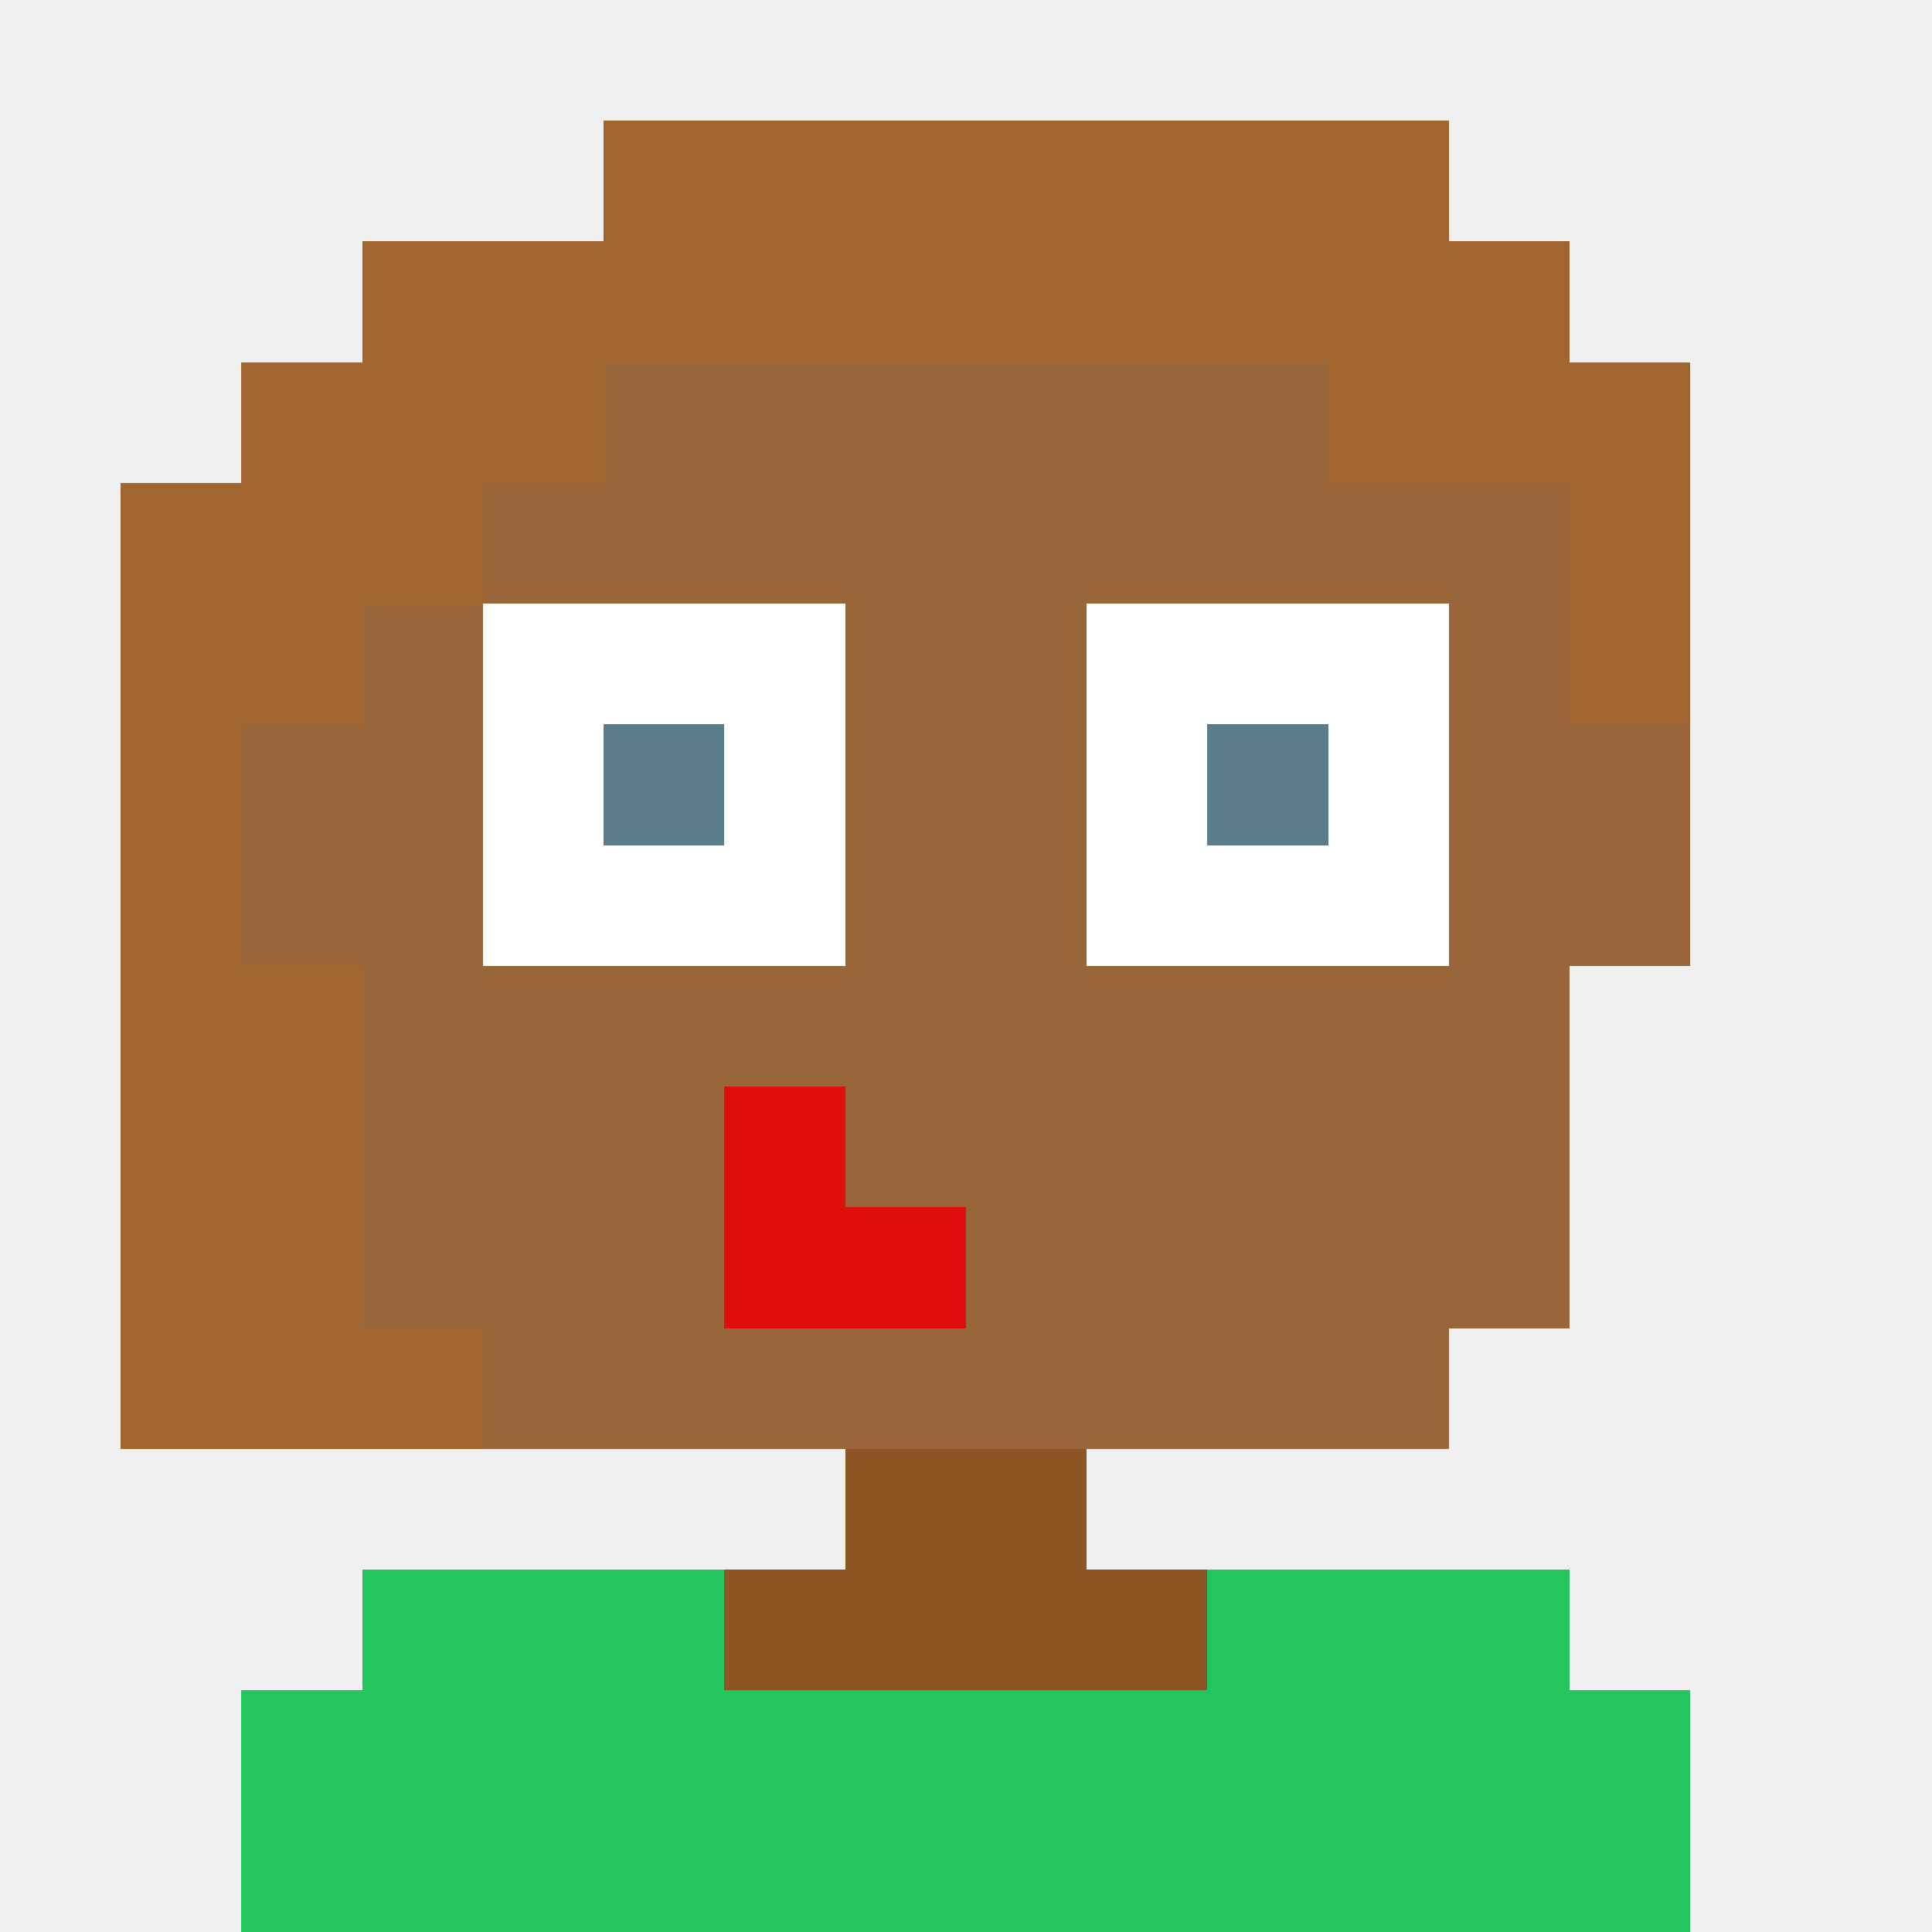
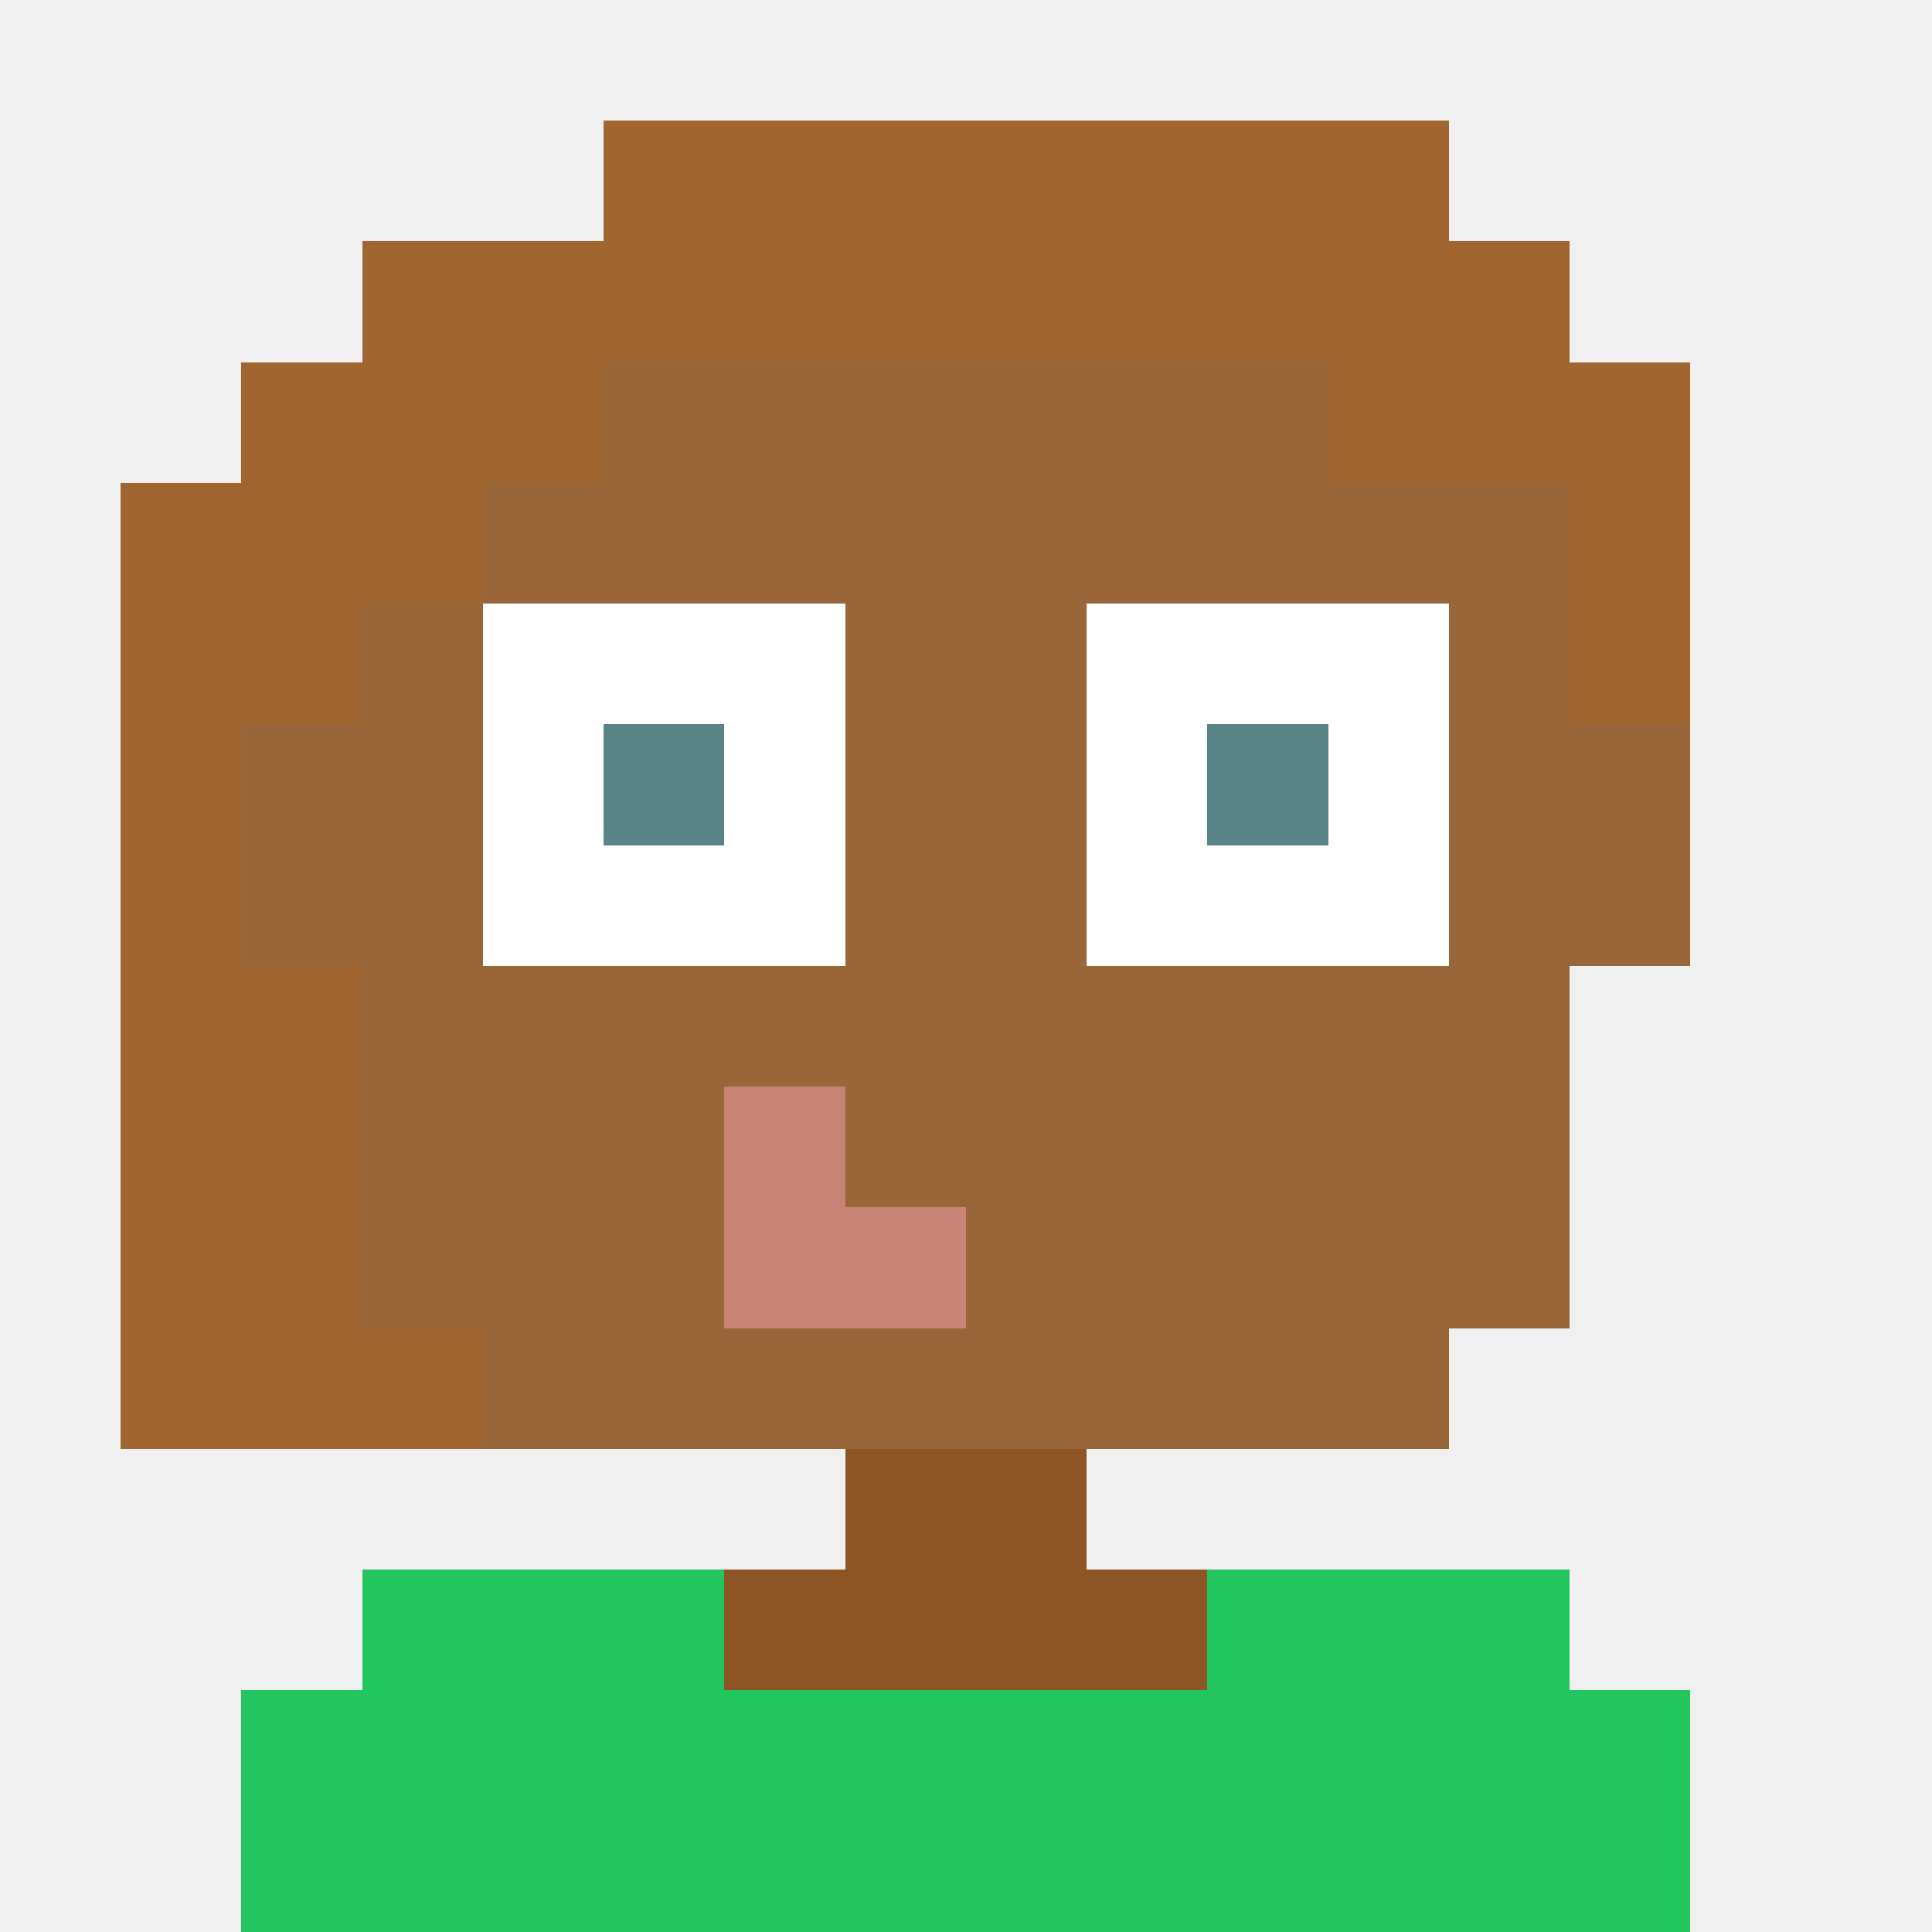
- <svg xmlns="http://www.w3.org/2000/svg" viewBox="0 0 16 16" fill="none" shape-rendering="crispEdges">
-   <mask id="viewboxMask">
-     <rect width="16" height="16" rx="0" ry="0" x="0" y="0" fill="#fff" />
-   </mask>
-   <g mask="url(#viewboxMask)">
-     <path d="M4 2h8v1h1v3h1v2h-1v3h-1v1H9v1h4v1h1v2H2v-2h1v-1h4v-1H4v-1H3V8H2V6h1V3h1V2Z" fill="#8d5524" />
-     <path d="M4 2h8v1h1v3h1v2h-1v3h-1v1H4v-1H3V8H2V6h1V3h1V2Z" fill="#fff" fill-opacity=".1" />
-     <path d="M10 13h3v1h1v2H2v-2h1v-1h3v1h4v-1Z" fill="#22c55e" />
-     <path fill="#fff" d="M4 5h3v3H4zM9 5h3v3H9z" />
-     <path fill="#5b7c8b" d="M10 6h1v1h-1zM5 6h1v1H5z" />
-     <path d="M7 9v1h1v1H6V9h1Z" fill="#de0f0d" />
-     <path d="M5 1h7v1h1v1h1v3h-1V4h-2V3H5v1H4v1H3v1H2v2h1v3h1v1H1V4h1V3h1V2h2V1Z" fill="#a1662f" />
+ <svg xmlns="http://www.w3.org/2000/svg" viewBox="0 0 16 16" fill="none" shape-rendering="crispEdges" aria-hidden="true">
+   <defs>
+     <g id="clothes-variant03-1bd33700">
+       <path d="M8 1h3v1h1v2H0V2h1V1h3v1h4z" fill="#22c55e" />
+     </g>
+     <g id="eyes-variant09-1bd33700">
+       <path fill="white" d="M0 0h3v3H0zm5 0h3v3H5z" />
+       <path fill="#588387" d="M6 1h1v1H6zM1 1h1v1H1z" />
+     </g>
+     <g id="mouth-happy03-1bd33700">
+       <path d="M1 0v1h1v1H0V0z" fill="#c98276" />
+     </g>
+     <g id="hair-long17-1bd33700">
+       <path d="M5 1h7v1h1v1h1v3h-1V4h-2V3H5v1H4v1H3v1H2v2h1v3h1v1H1V4h1V3h1V2h2z" fill="#a1662f" />
+     </g>
+     <clipPath id="clip-1bd33700">
+       <rect width="16" height="16" rx="0" ry="0" />
+     </clipPath>
+   </defs>
+   <g clip-path="url(#clip-1bd33700)">
+     <path d="M4 2h8v1h1v3h1v2h-1v3h-1v1H9v1h4v1h1v2H2v-2h1v-1h4v-1H4v-1H3V8H2V6h1V3h1z" fill="#8d5524" />
+     <path d="M4 2h8v1h1v3h1v2h-1v3h-1v1H4v-1H3V8H2V6h1V3h1z" fill="white" fill-opacity=".1" />
+     <use transform="translate(2 12)" href="#clothes-variant03-1bd33700" />
+     <use transform="translate(4 5)" href="#eyes-variant09-1bd33700" />
+     <use transform="translate(6 9)" href="#mouth-happy03-1bd33700" />
+     <use href="#hair-long17-1bd33700" />
  </g>
</svg>
